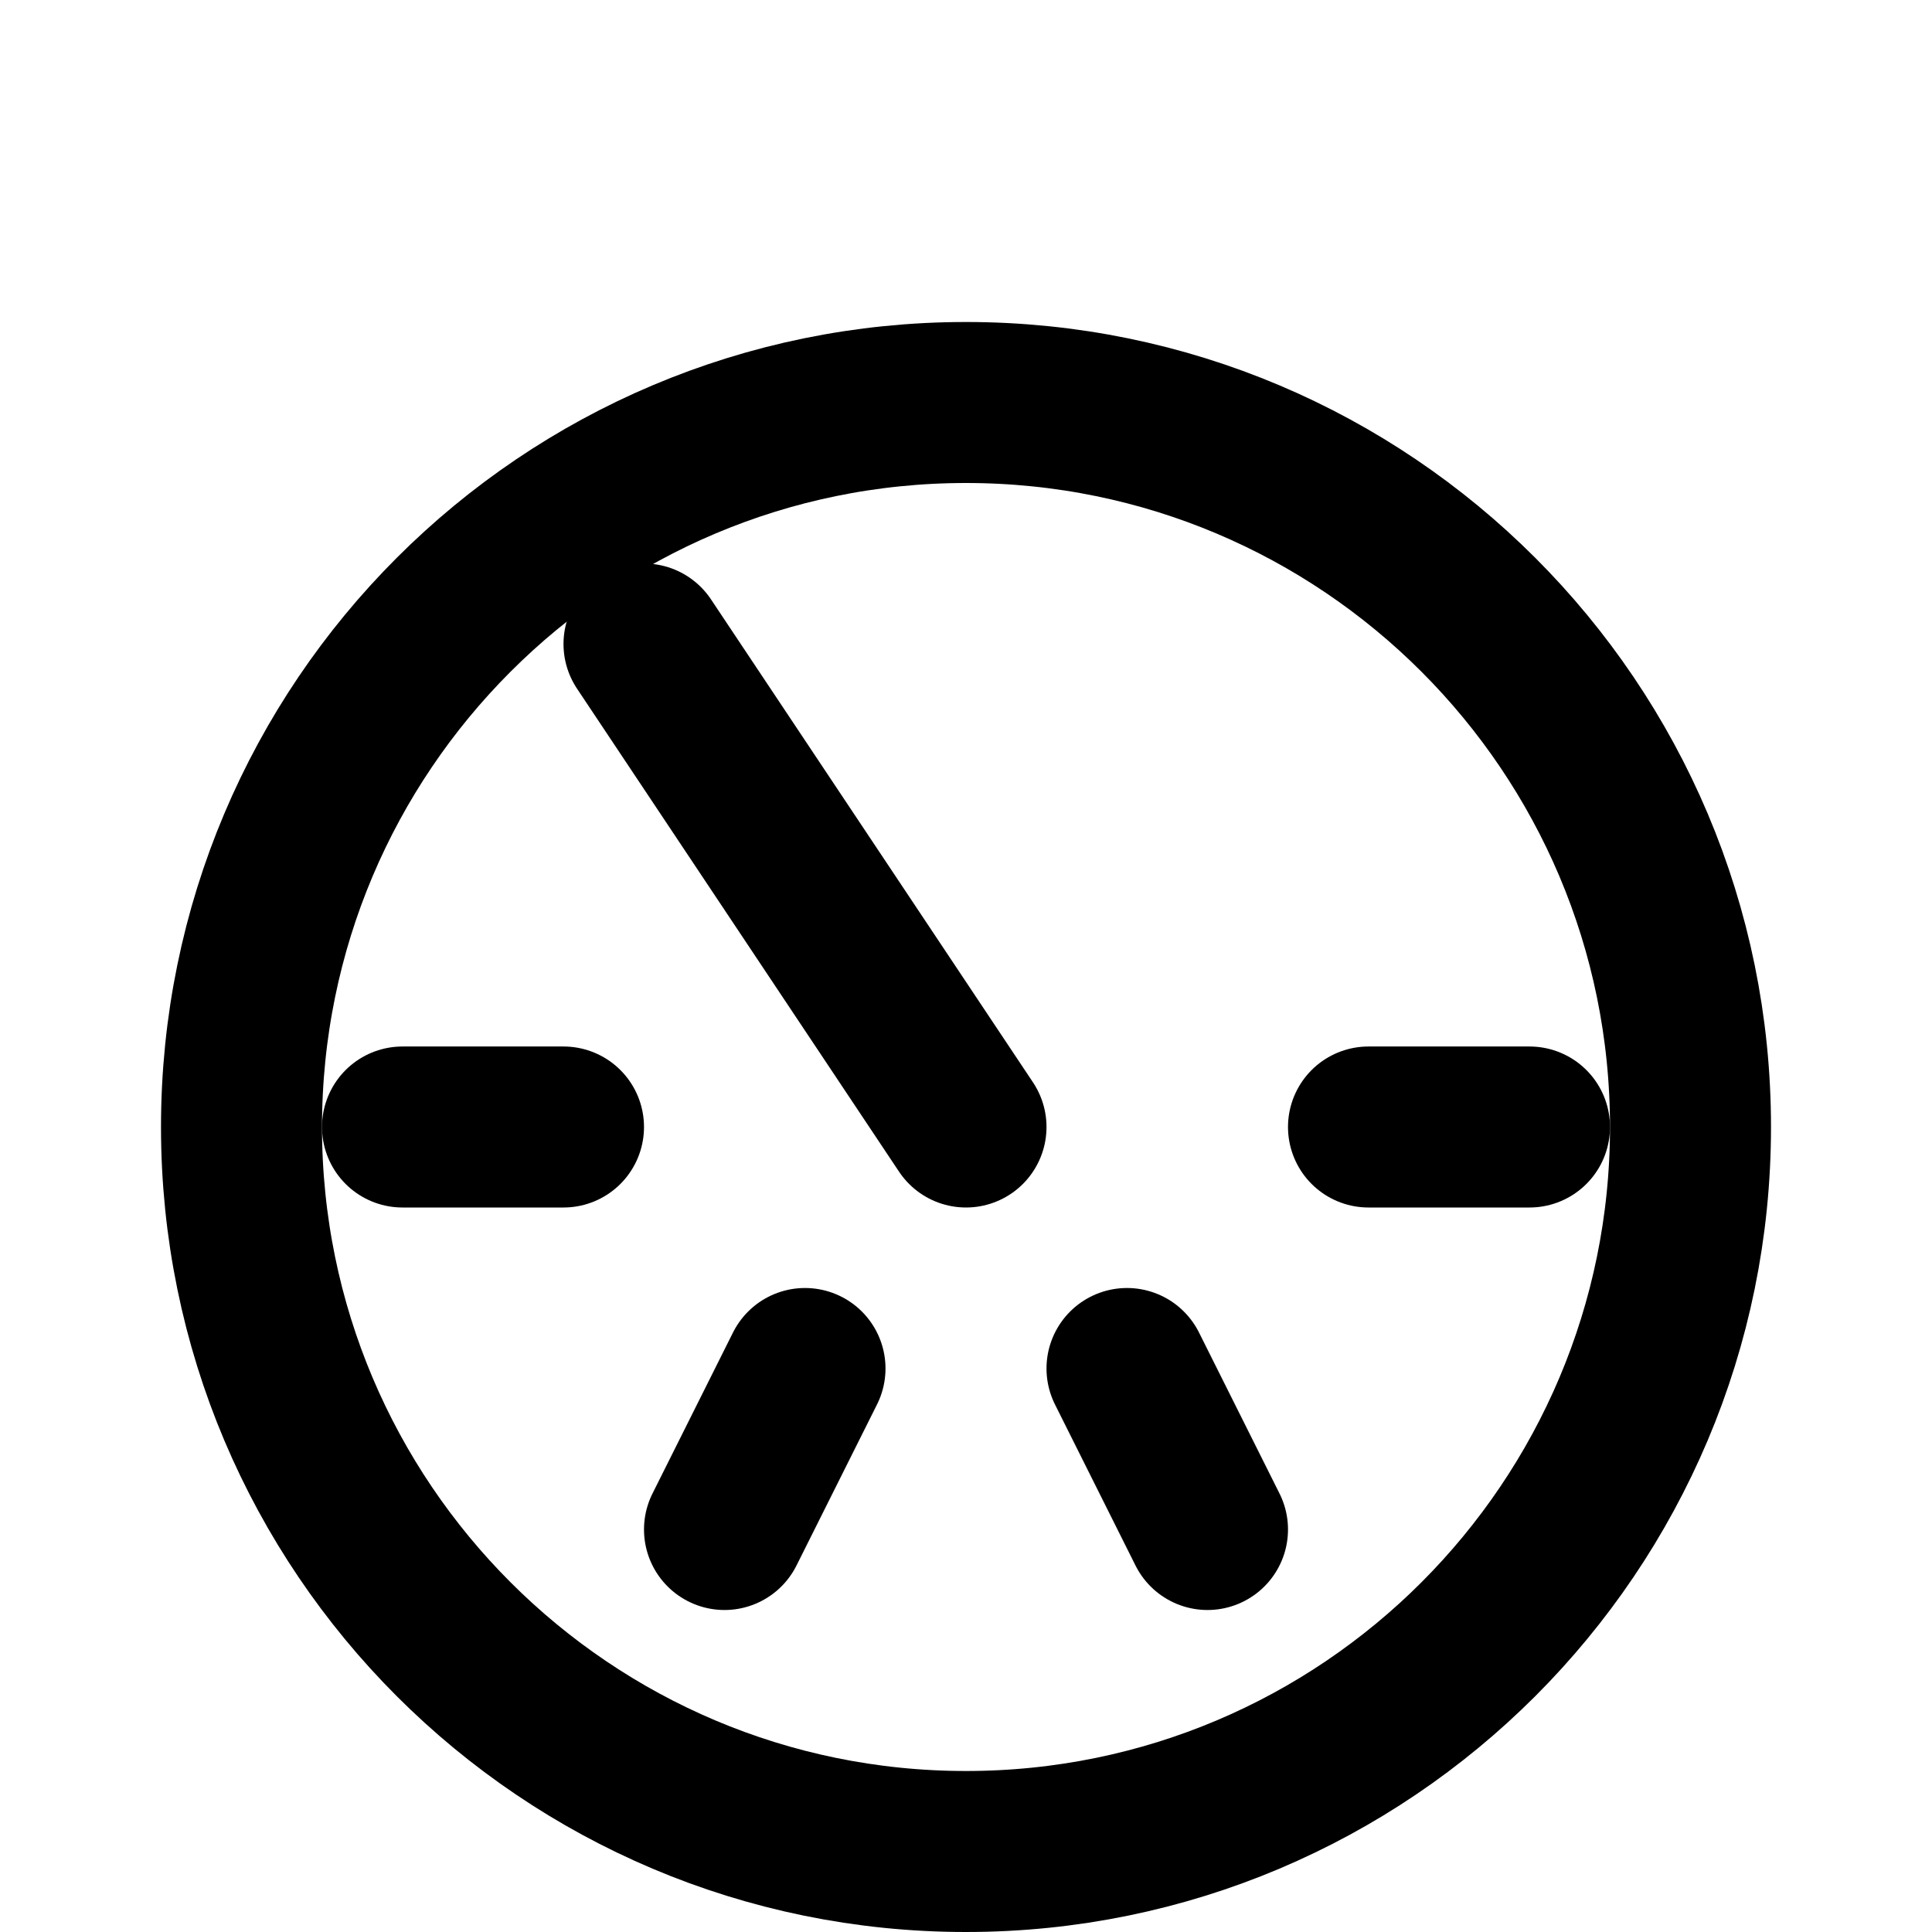
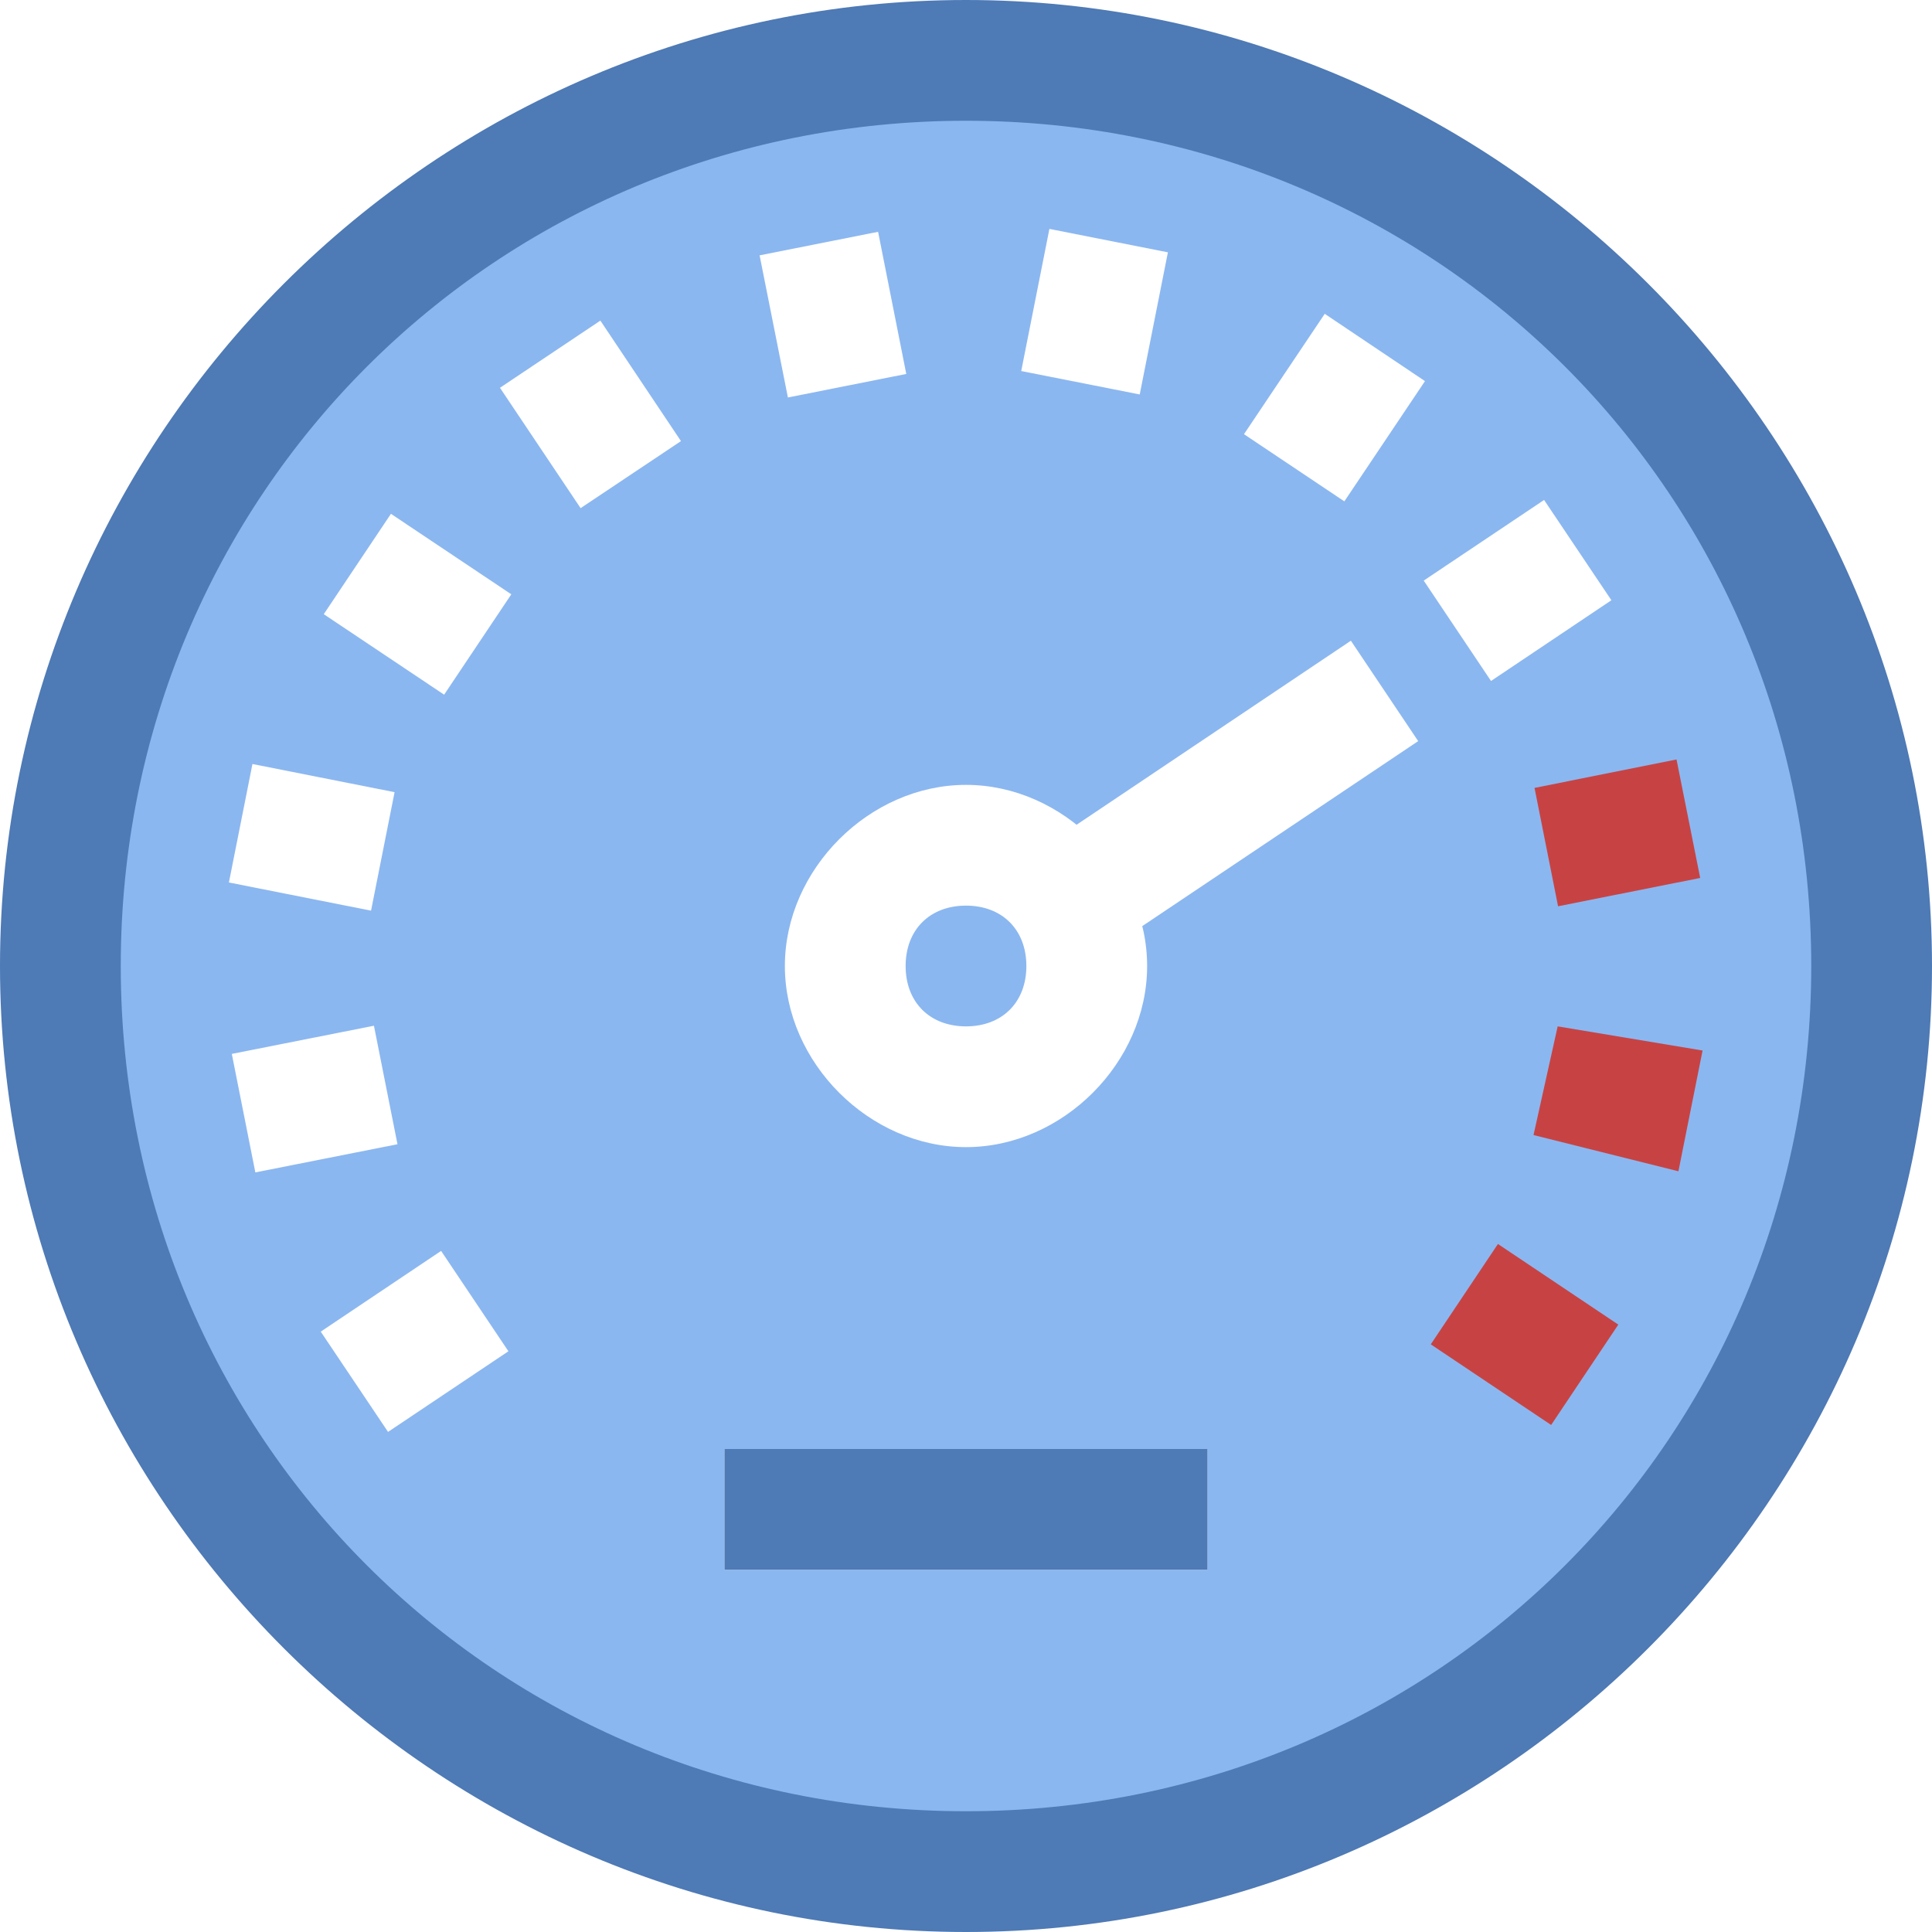
- <svg xmlns="http://www.w3.org/2000/svg" viewBox="0 0 24 24" fill="none" stroke="currentColor" stroke-width="2" stroke-linecap="round" stroke-linejoin="round">
-   <circle cx="12" cy="14" r="9" />
-   <line x1="12" y1="14" x2="8" y2="8" />
-   <line x1="9" y1="19" x2="10" y2="17" />
-   <line x1="15" y1="19" x2="14" y2="17" />
-   <line x1="5" y1="14" x2="7" y2="14" />
-   <line x1="19" y1="14" x2="17" y2="14" />
+ <svg xmlns="http://www.w3.org/2000/svg" width="60pt" height="60pt" viewBox="0 0 60 60" version="1.1">
+   <g id="surface124">
+     <path style=" stroke:none;fill-rule:nonzero;fill:rgb(54.51%,71.765%,94.118%);fill-opacity:1;" d="M 30 1.875 C 14.469 1.875 1.875 14.469 1.875 30 C 1.875 45.531 14.469 58.125 30 58.125 C 45.531 58.125 58.125 45.531 58.125 30 C 58.125 14.469 45.531 1.875 30 1.875 Z M 30 1.875 " />
+     <path style=" stroke:none;fill-rule:nonzero;fill:rgb(30.588%,47.843%,70.98%);fill-opacity:1;" d="M 30 3.75 C 44.625 3.75 56.25 15.375 56.25 30 C 56.25 44.625 44.625 56.25 30 56.25 C 15.375 56.25 3.75 44.625 3.75 30 C 3.75 15.375 15.375 3.75 30 3.75 M 30 0 C 13.5 0 0 13.5 0 30 C 0 46.5 13.5 60 30 60 C 46.5 60 60 46.5 60 30 C 60 13.5 46.5 0 30 0 Z M 30 0 " />
+     <path style=" stroke:none;fill-rule:nonzero;fill:rgb(100%,100%,100%);fill-opacity:1;" d="M 29.184 28.465 L 41.953 19.898 L 44.043 23.016 L 31.273 31.578 Z M 29.184 28.465 " />
+     <path style=" stroke:none;fill-rule:nonzero;fill:rgb(54.51%,71.765%,94.118%);fill-opacity:1;" d="M 30 26.25 C 27.93 26.25 26.25 27.93 26.25 30 C 26.25 32.07 27.93 33.75 30 33.75 C 32.07 33.75 33.75 32.07 33.75 30 C 33.75 27.93 32.07 26.25 30 26.25 Z M 30 26.25 " />
+     <path style=" stroke:none;fill-rule:nonzero;fill:rgb(100%,100%,100%);fill-opacity:1;" d="M 30 28.125 C 31.125 28.125 31.875 28.875 31.875 30 C 31.875 31.125 31.125 31.875 30 31.875 C 28.875 31.875 28.125 31.125 28.125 30 C 28.125 28.875 28.875 28.125 30 28.125 M 30 24.375 C 27 24.375 24.375 27 24.375 30 C 24.375 33 27 35.625 30 35.625 C 33 35.625 35.625 33 35.625 30 C 35.625 27 33 24.375 30 24.375 Z M 30 24.375 " />
+     <path style=" stroke:none;fill-rule:nonzero;fill:rgb(100%,100%,100%);fill-opacity:1;" d="M 23.59 7.93 L 27.27 7.199 L 28.145 11.613 L 24.469 12.344 Z M 23.59 7.93 " />
+     <path style=" stroke:none;fill-rule:nonzero;fill:rgb(78.039%,26.275%,26.275%);fill-opacity:1;" d="M 47.656 24.469 L 52.066 23.586 L 52.801 27.266 L 48.387 28.145 Z M 47.656 24.469 " />
+     <path style=" stroke:none;fill-rule:nonzero;fill:rgb(100%,100%,100%);fill-opacity:1;" d="M 7.199 32.73 L 11.613 31.855 L 12.344 35.535 L 7.93 36.41 Z M 7.199 32.73 " />
+     <path style=" stroke:none;fill-rule:nonzero;fill:rgb(100%,100%,100%);fill-opacity:1;" d="M 38.633 13.484 L 41.141 9.746 L 44.254 11.836 L 41.75 15.57 Z M 38.633 13.484 " />
+     <path style=" stroke:none;fill-rule:nonzero;fill:rgb(78.039%,26.275%,26.275%);fill-opacity:1;" d="M 44.434 41.75 L 46.52 38.633 L 50.258 41.137 L 48.172 44.254 Z M 44.434 41.75 " />
+     <path style=" stroke:none;fill-rule:nonzero;fill:rgb(100%,100%,100%);fill-opacity:1;" d="M 10.055 19.074 L 12.141 15.957 L 15.879 18.457 L 13.793 21.574 Z M 10.055 19.074 " />
+     <path style=" stroke:none;fill-rule:nonzero;fill:rgb(100%,100%,100%);fill-opacity:1;" d="M 15.527 12.043 L 18.645 9.957 L 21.148 13.699 L 18.031 15.781 Z M 15.527 12.043 " />
+     <path style=" stroke:none;fill-rule:nonzero;fill:rgb(100%,100%,100%);fill-opacity:1;" d="M 44.215 18.031 L 47.953 15.527 L 50.043 18.641 L 46.305 21.148 Z M 44.215 18.031 " />
+     <path style=" stroke:none;fill-rule:nonzero;fill:rgb(100%,100%,100%);fill-opacity:1;" d="M 9.961 41.355 L 13.699 38.848 L 15.789 41.965 L 12.051 44.469 Z M 9.961 41.355 " />
+     <path style=" stroke:none;fill-rule:nonzero;fill:rgb(100%,100%,100%);fill-opacity:1;" d="M 31.715 11.523 L 32.59 7.109 L 36.27 7.836 L 35.395 12.25 Z M 31.715 11.523 " />
+     <path style=" stroke:none;fill-rule:nonzero;fill:rgb(78.039%,26.275%,26.275%);fill-opacity:1;" d="M 52.125 36.375 L 47.625 35.25 L 48.375 31.875 L 52.875 32.625 Z M 52.125 36.375 " />
+     <path style=" stroke:none;fill-rule:nonzero;fill:rgb(100%,100%,100%);fill-opacity:1;" d="M 7.109 27.406 L 7.84 23.727 L 12.254 24.602 L 11.523 28.281 Z M 7.109 27.406 " />
+     <path style=" stroke:none;fill-rule:nonzero;fill:rgb(100%,100%,100%);fill-opacity:1;" d="M 22.5 45 L 37.5 45 L 37.5 48.75 L 22.5 48.75 Z M 22.5 45 " />
+     <path style=" stroke:none;fill-rule:nonzero;fill:rgb(30.588%,47.843%,70.98%);fill-opacity:1;" d="M 37.5 45 L 22.5 45 L 22.5 48.75 L 37.5 48.75 Z M 37.5 45 " />
+   </g>
</svg>
